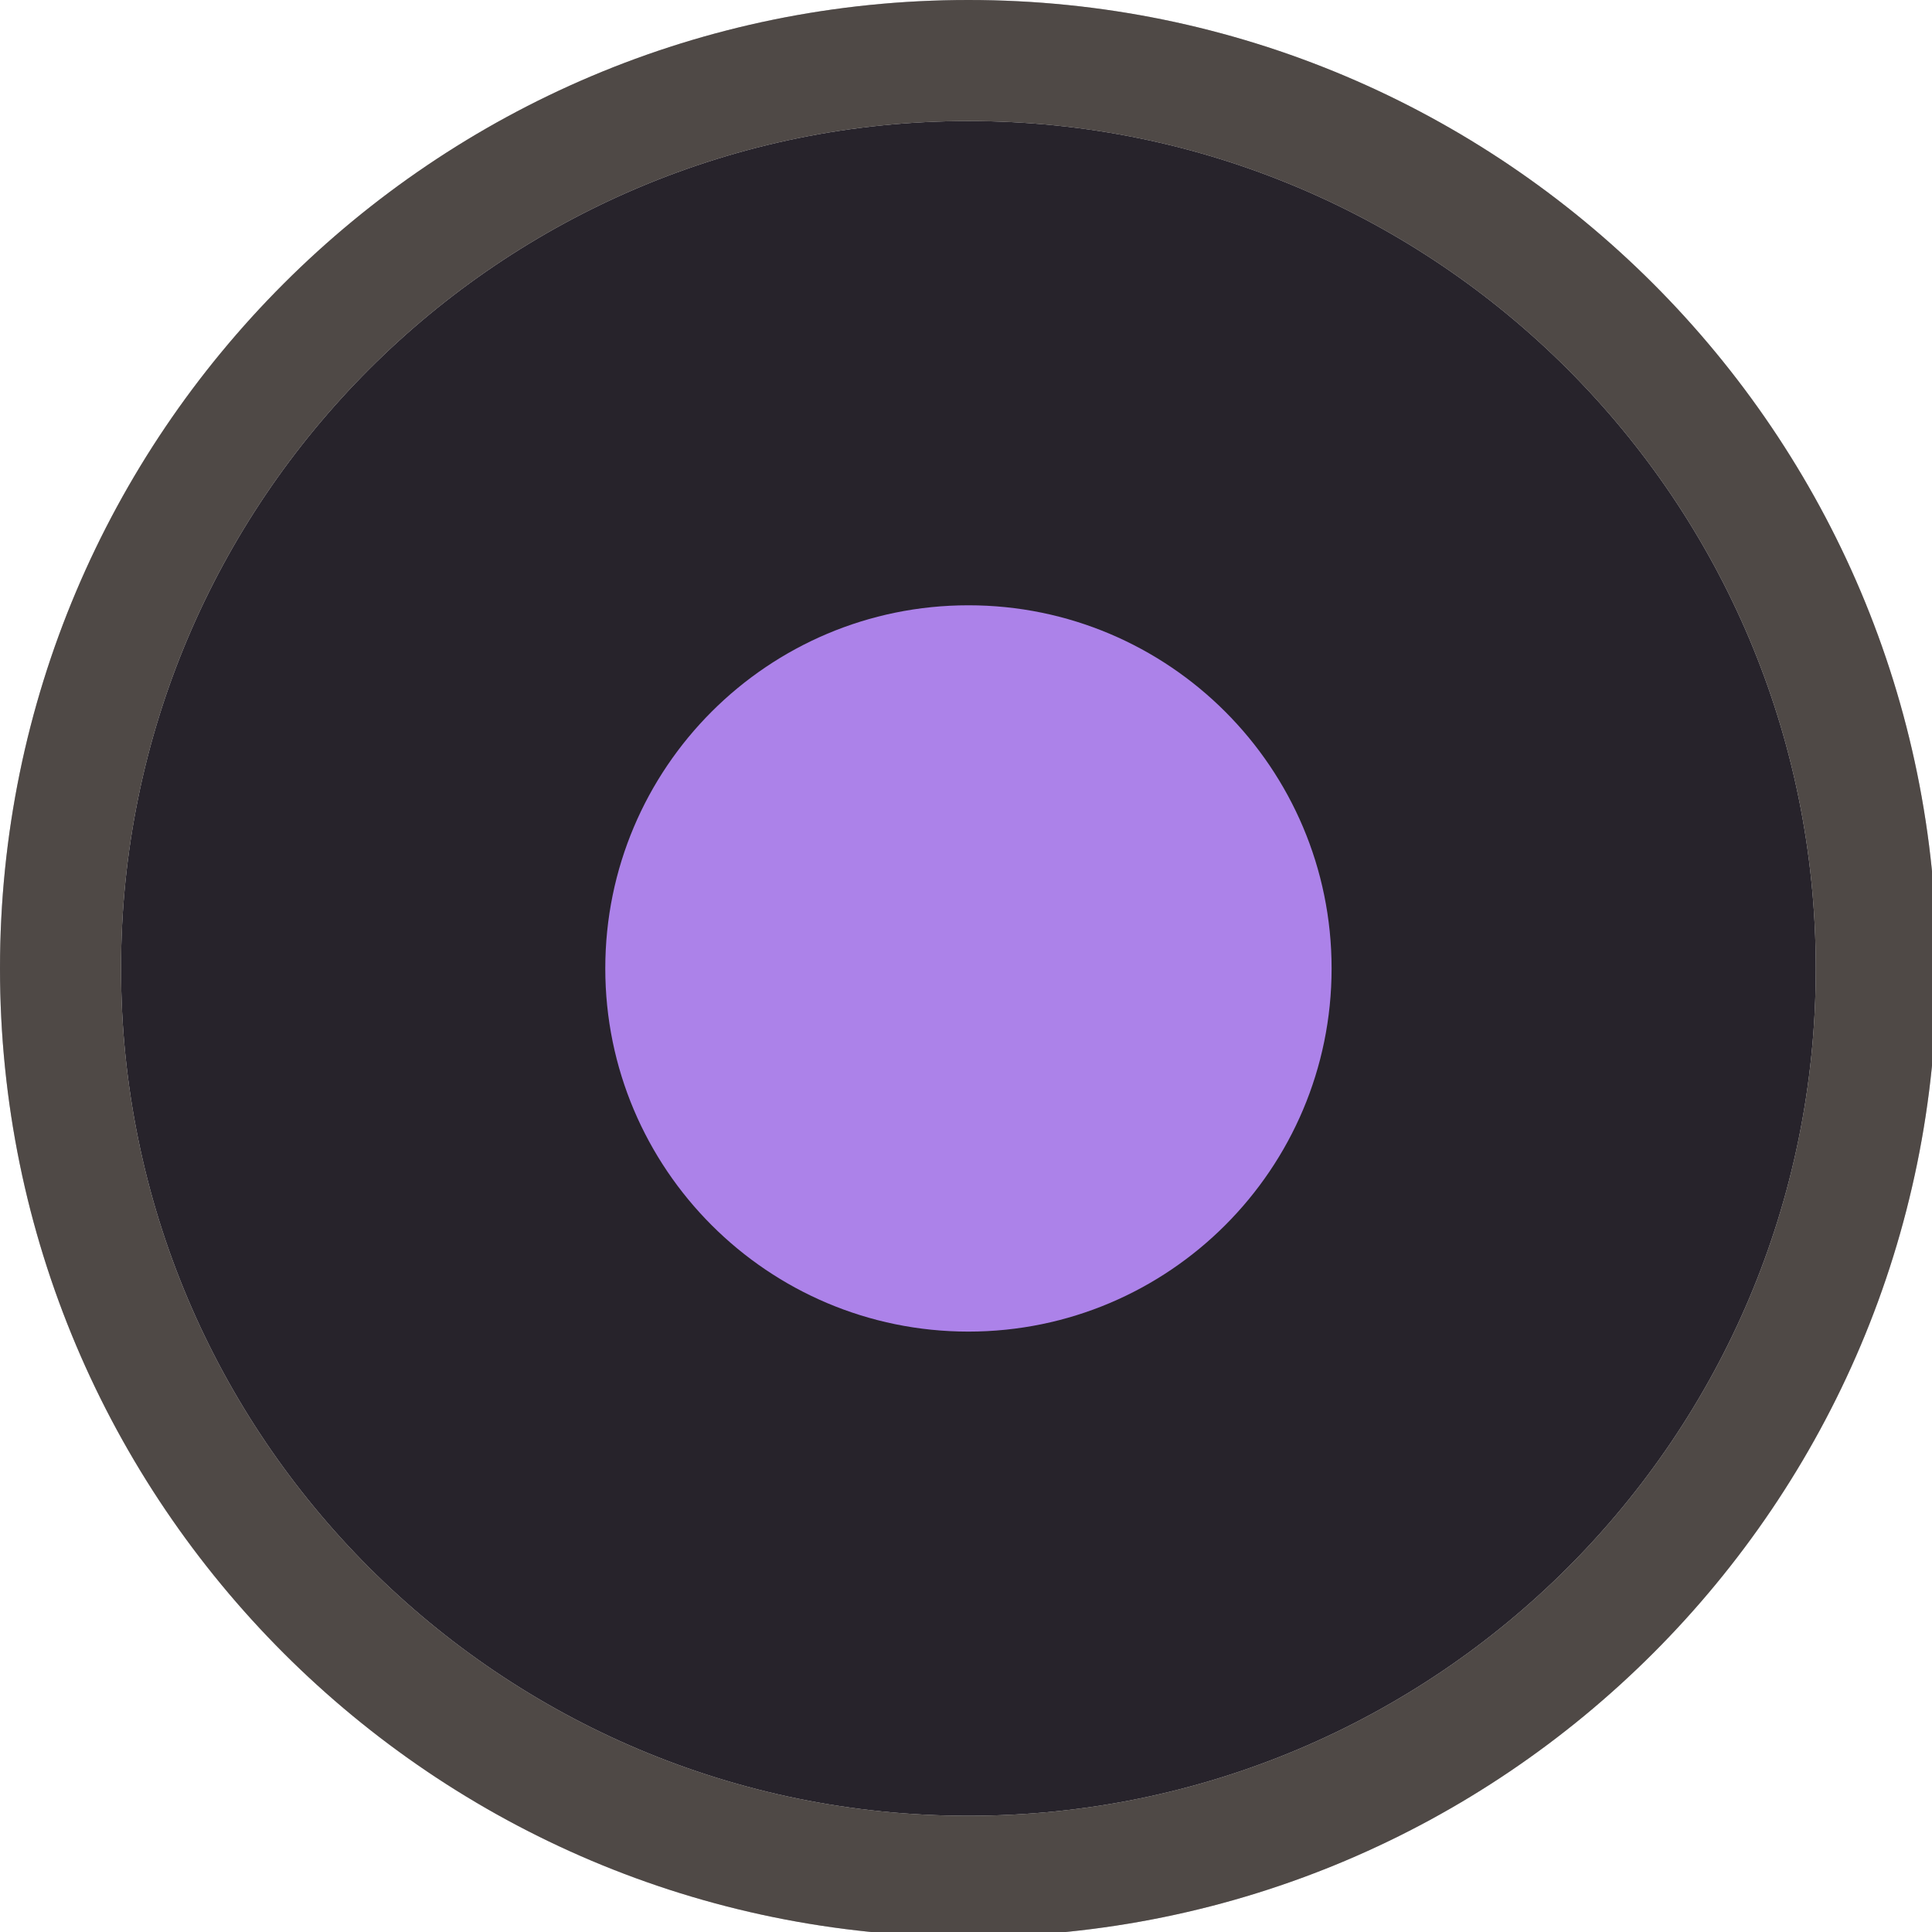
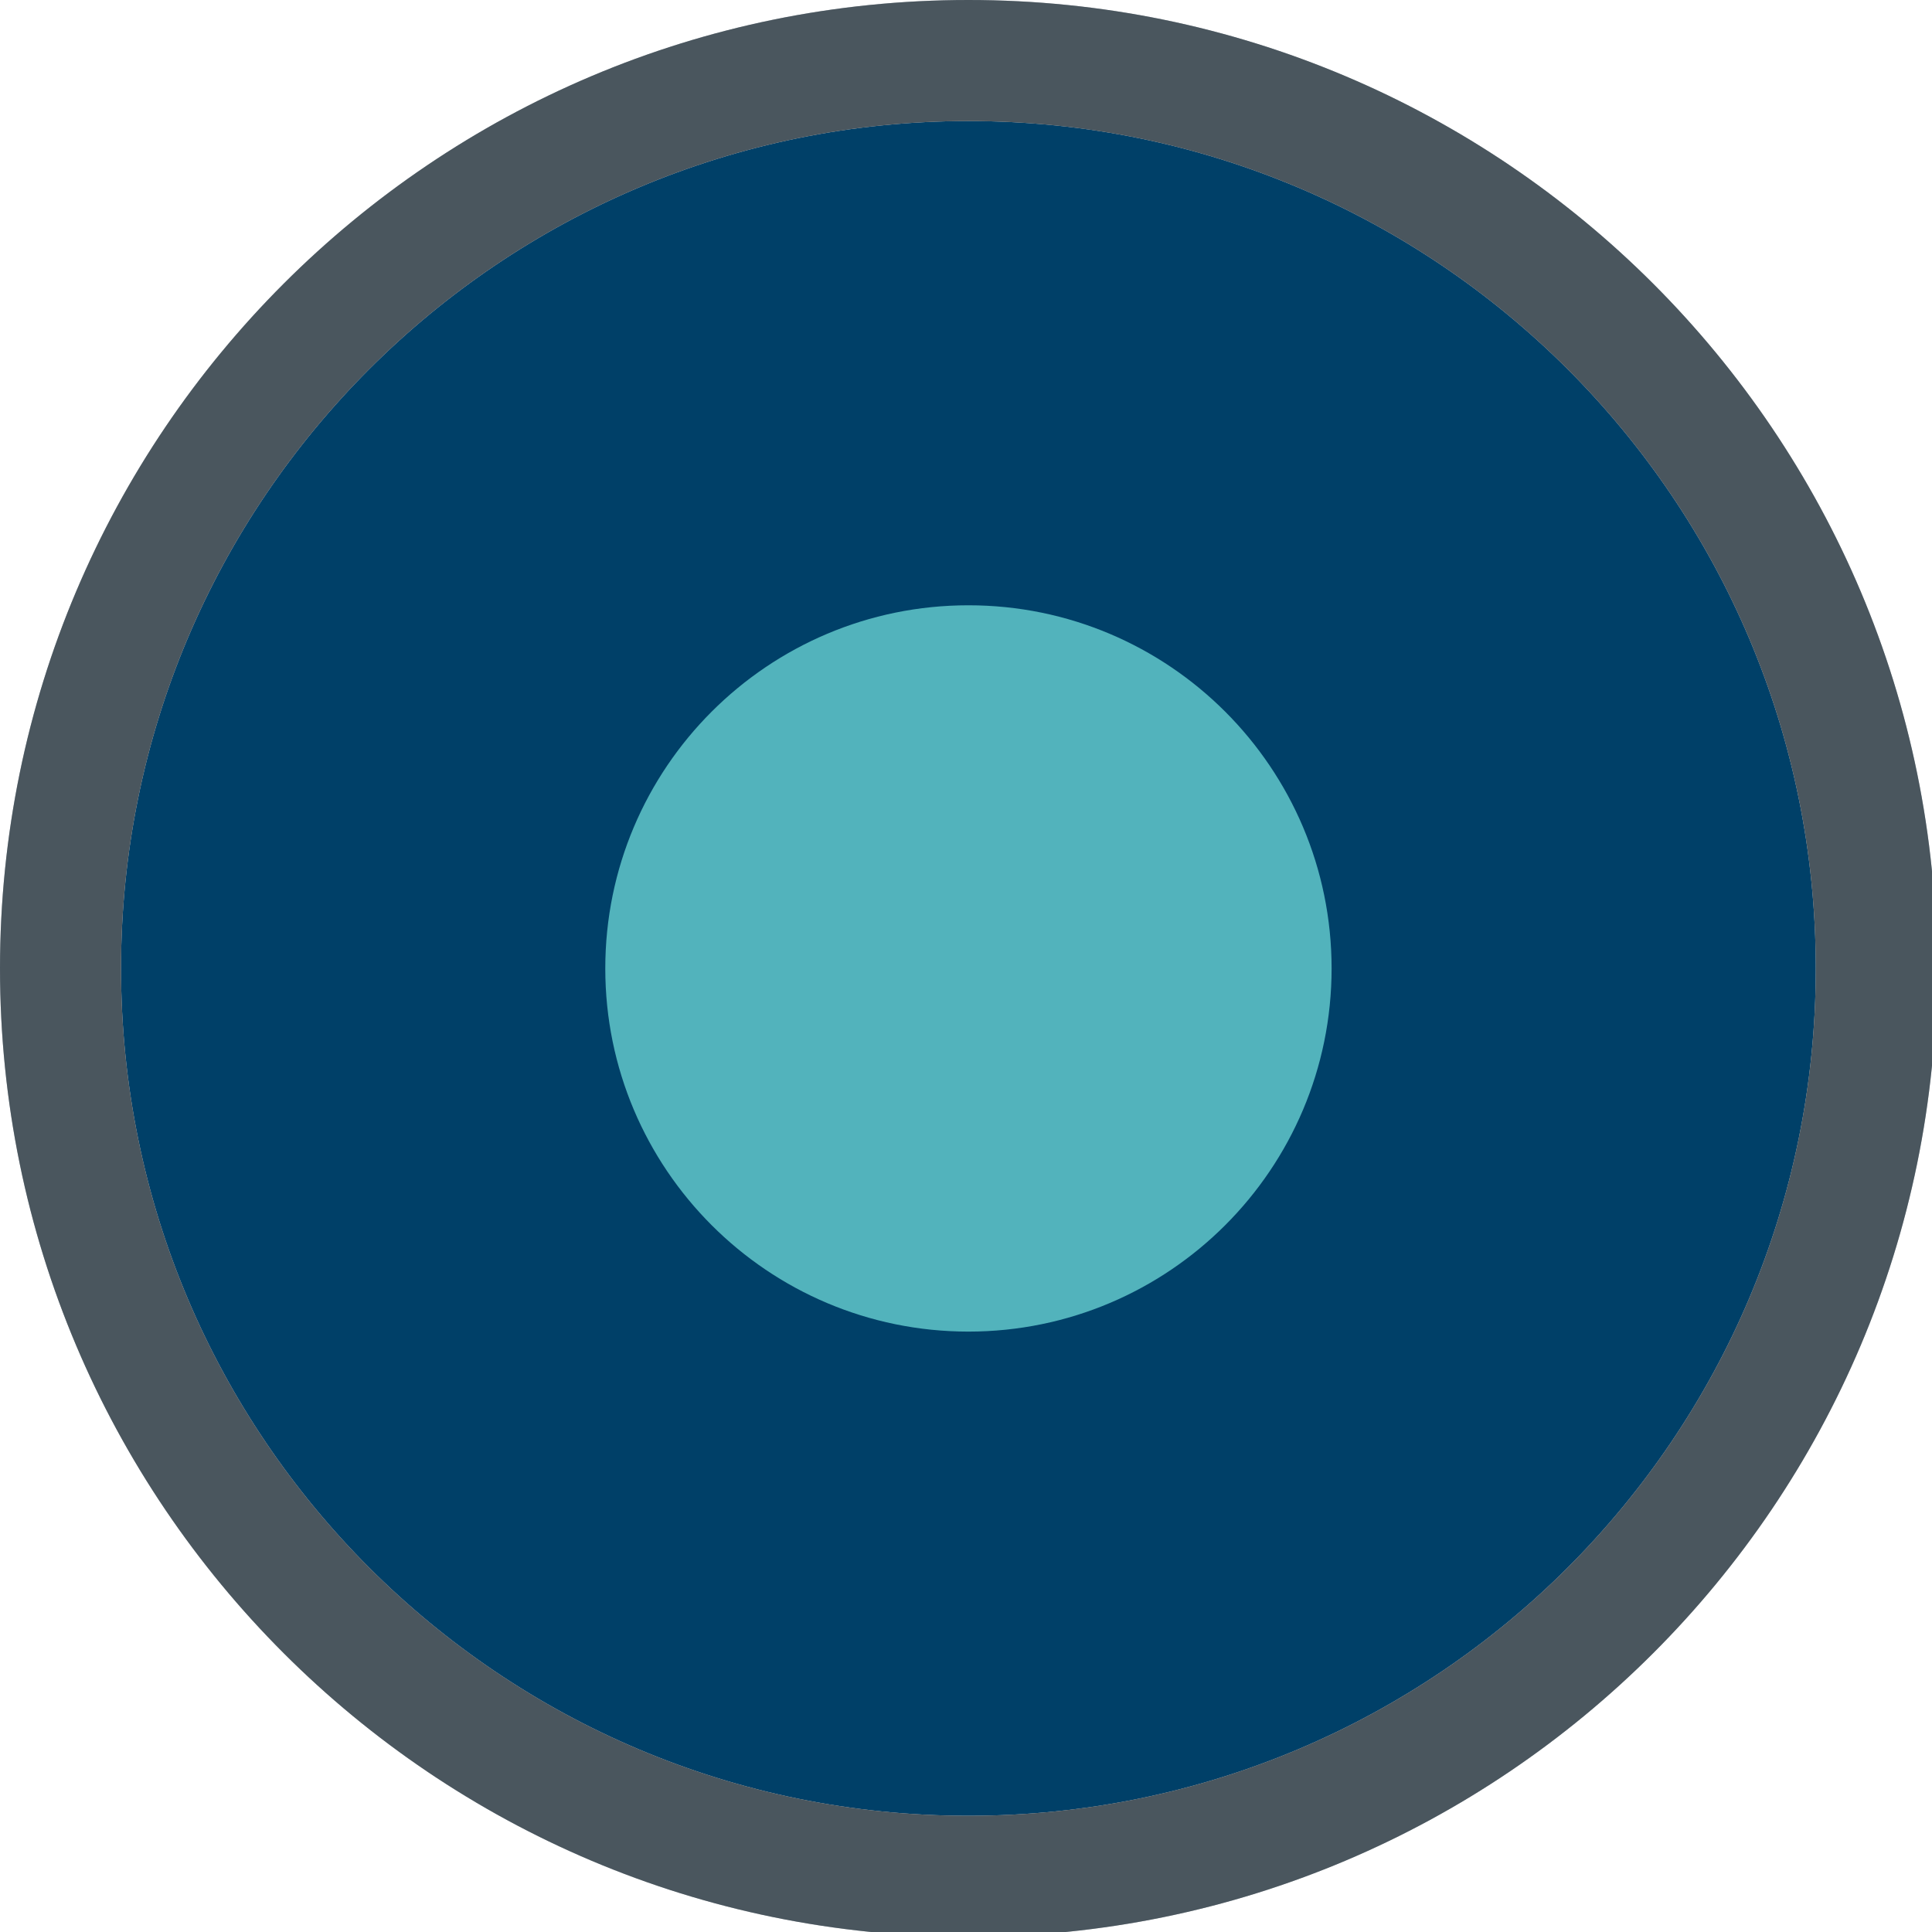
<svg xmlns="http://www.w3.org/2000/svg" width="133pt" height="133pt" viewBox="0 0 133 133" version="1.1">
  <g id="surface1">
-     <path style=" stroke:none;fill-rule:nonzero;fill:#27232b;fill-opacity:1;" d="M 125 66.668 C 125 98.895 98.895 125 66.668 125 C 34.441 125 8.332 98.895 8.332 66.668 C 8.332 34.441 34.441 8.332 66.668 8.332 C 98.895 8.332 125 34.441 125 66.668 Z M 125 66.668 " />
-     <path style=" stroke:none;fill-rule:nonzero;fill:#141216;fill-opacity:1;" d="M 66.668 0 C 29.852 0 0 29.852 0 66.668 C 0 103.484 29.852 133.332 66.668 133.332 C 103.484 133.332 133.332 103.484 133.332 66.668 C 133.332 29.852 103.484 0 66.668 0 Z M 66.668 8.332 C 98.895 8.332 125 34.441 125 66.668 C 125 98.895 98.895 125 66.668 125 C 34.441 125 8.332 98.895 8.332 66.668 C 8.332 34.441 34.441 8.332 66.668 8.332 Z M 66.668 8.332 " />
-     <path style=" stroke:none;fill-rule:nonzero;fill:#d8cab8;fill-opacity:0.30;" d="M 66.668 0 C 29.852 0 0 29.852 0 66.668 C 0 103.484 29.852 133.332 66.668 133.332 C 103.484 133.332 133.332 103.484 133.332 66.668 C 133.332 29.852 103.484 0 66.668 0 Z M 66.668 8.332 C 98.895 8.332 125 34.441 125 66.668 C 125 98.895 98.895 125 66.668 125 C 34.441 125 8.332 98.895 8.332 66.668 C 8.332 34.441 34.441 8.332 66.668 8.332 Z M 66.668 8.332 " />
-     <path style=" stroke:none;fill-rule:nonzero;fill:#AC82E9;fill-opacity:1;" d="M 91.668 66.668 C 91.668 80.469 80.469 91.668 66.668 91.668 C 52.863 91.668 41.668 80.469 41.668 66.668 C 41.668 52.863 52.863 41.668 66.668 41.668 C 80.469 41.668 91.668 52.863 91.668 66.668 Z M 91.668 66.668 " />
+     <path style=" stroke:none;fill-rule:nonzero;fill:#004068;fill-opacity:1;" d="M 125 66.668 C 125 98.895 98.895 125 66.668 125 C 34.441 125 8.332 98.895 8.332 66.668 C 8.332 34.441 34.441 8.332 66.668 8.332 C 98.895 8.332 125 34.441 125 66.668 Z M 125 66.668 " />
+     <path style=" stroke:none;fill-rule:nonzero;fill:#001427;fill-opacity:1;" d="M 66.668 0 C 29.852 0 0 29.852 0 66.668 C 0 103.484 29.852 133.332 66.668 133.332 C 103.484 133.332 133.332 103.484 133.332 66.668 C 133.332 29.852 103.484 0 66.668 0 Z M 66.668 8.332 C 98.895 8.332 125 34.441 125 66.668 C 125 98.895 98.895 125 66.668 125 C 34.441 125 8.332 98.895 8.332 66.668 C 8.332 34.441 34.441 8.332 66.668 8.332 Z M 66.668 8.332 " />
+     <path style=" stroke:none;fill-rule:nonzero;fill:#F8F0E1;fill-opacity:0.30;" d="M 66.668 0 C 29.852 0 0 29.852 0 66.668 C 0 103.484 29.852 133.332 66.668 133.332 C 103.484 133.332 133.332 103.484 133.332 66.668 C 133.332 29.852 103.484 0 66.668 0 Z M 66.668 8.332 C 98.895 8.332 125 34.441 125 66.668 C 125 98.895 98.895 125 66.668 125 C 34.441 125 8.332 98.895 8.332 66.668 C 8.332 34.441 34.441 8.332 66.668 8.332 Z M 66.668 8.332 " />
+     <path style=" stroke:none;fill-rule:nonzero;fill:#52B3BC;fill-opacity:1;" d="M 91.668 66.668 C 91.668 80.469 80.469 91.668 66.668 91.668 C 52.863 91.668 41.668 80.469 41.668 66.668 C 41.668 52.863 52.863 41.668 66.668 41.668 C 80.469 41.668 91.668 52.863 91.668 66.668 Z M 91.668 66.668 " />
  </g>
</svg>
